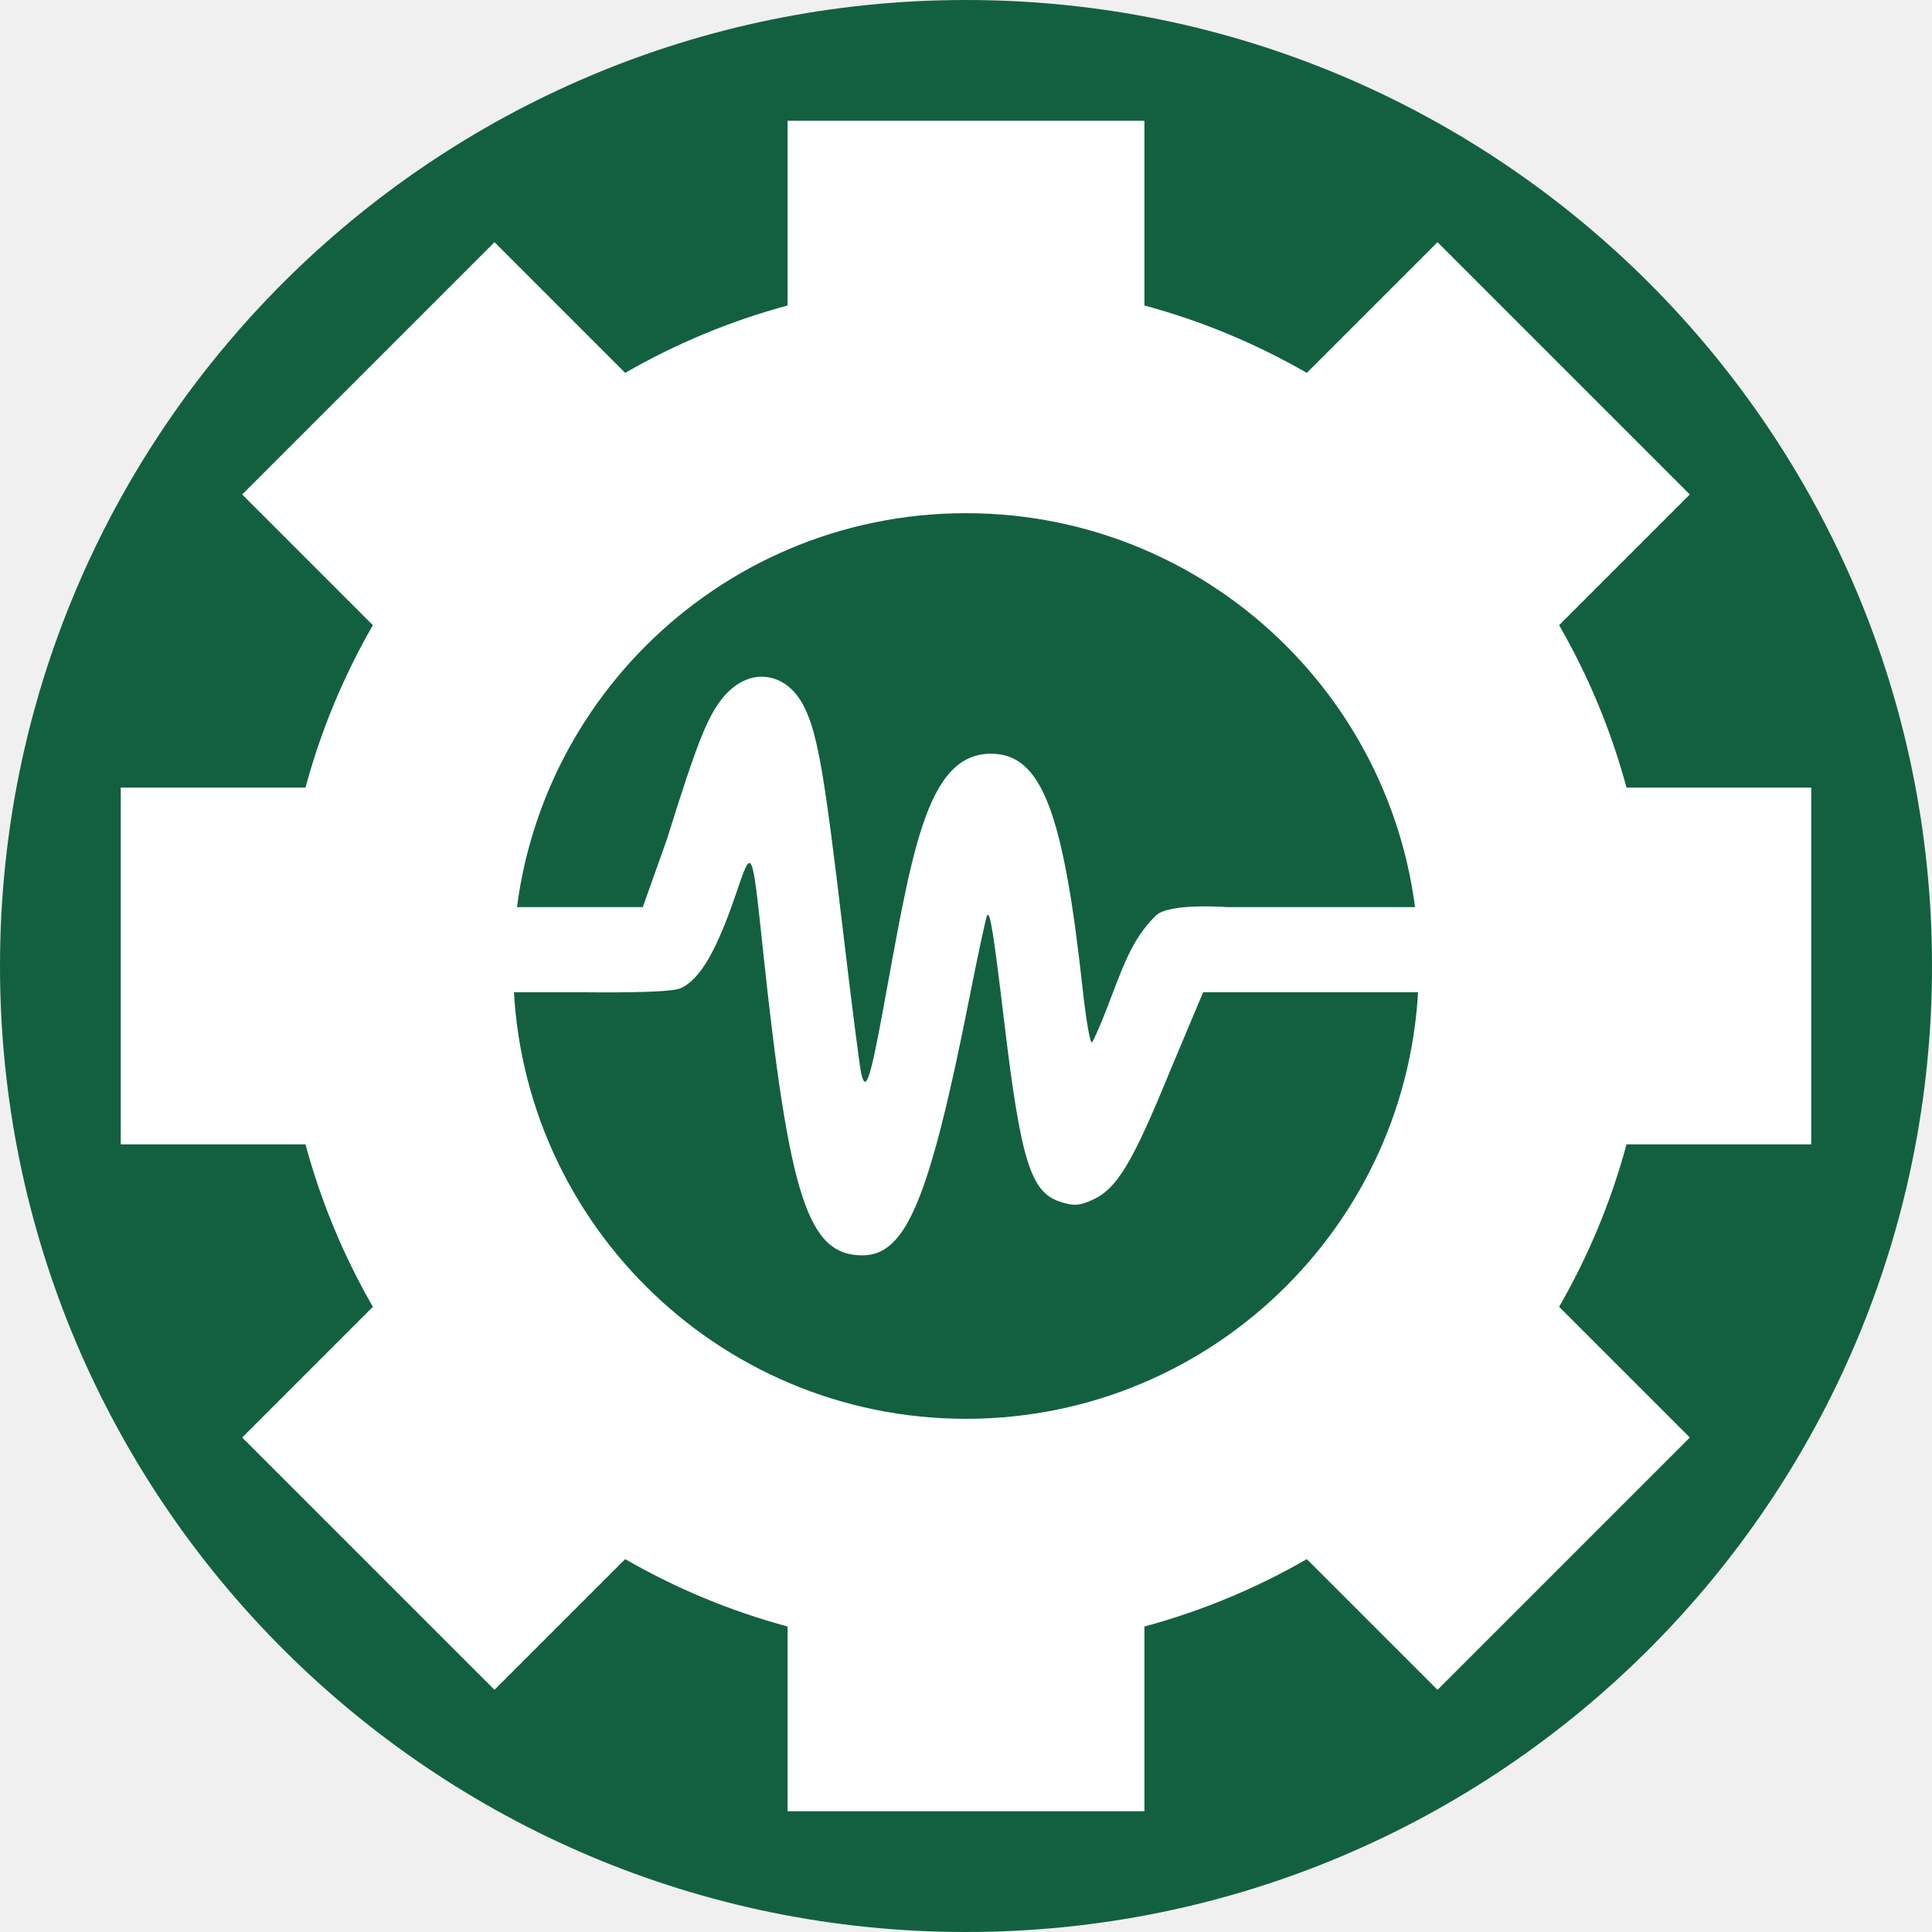
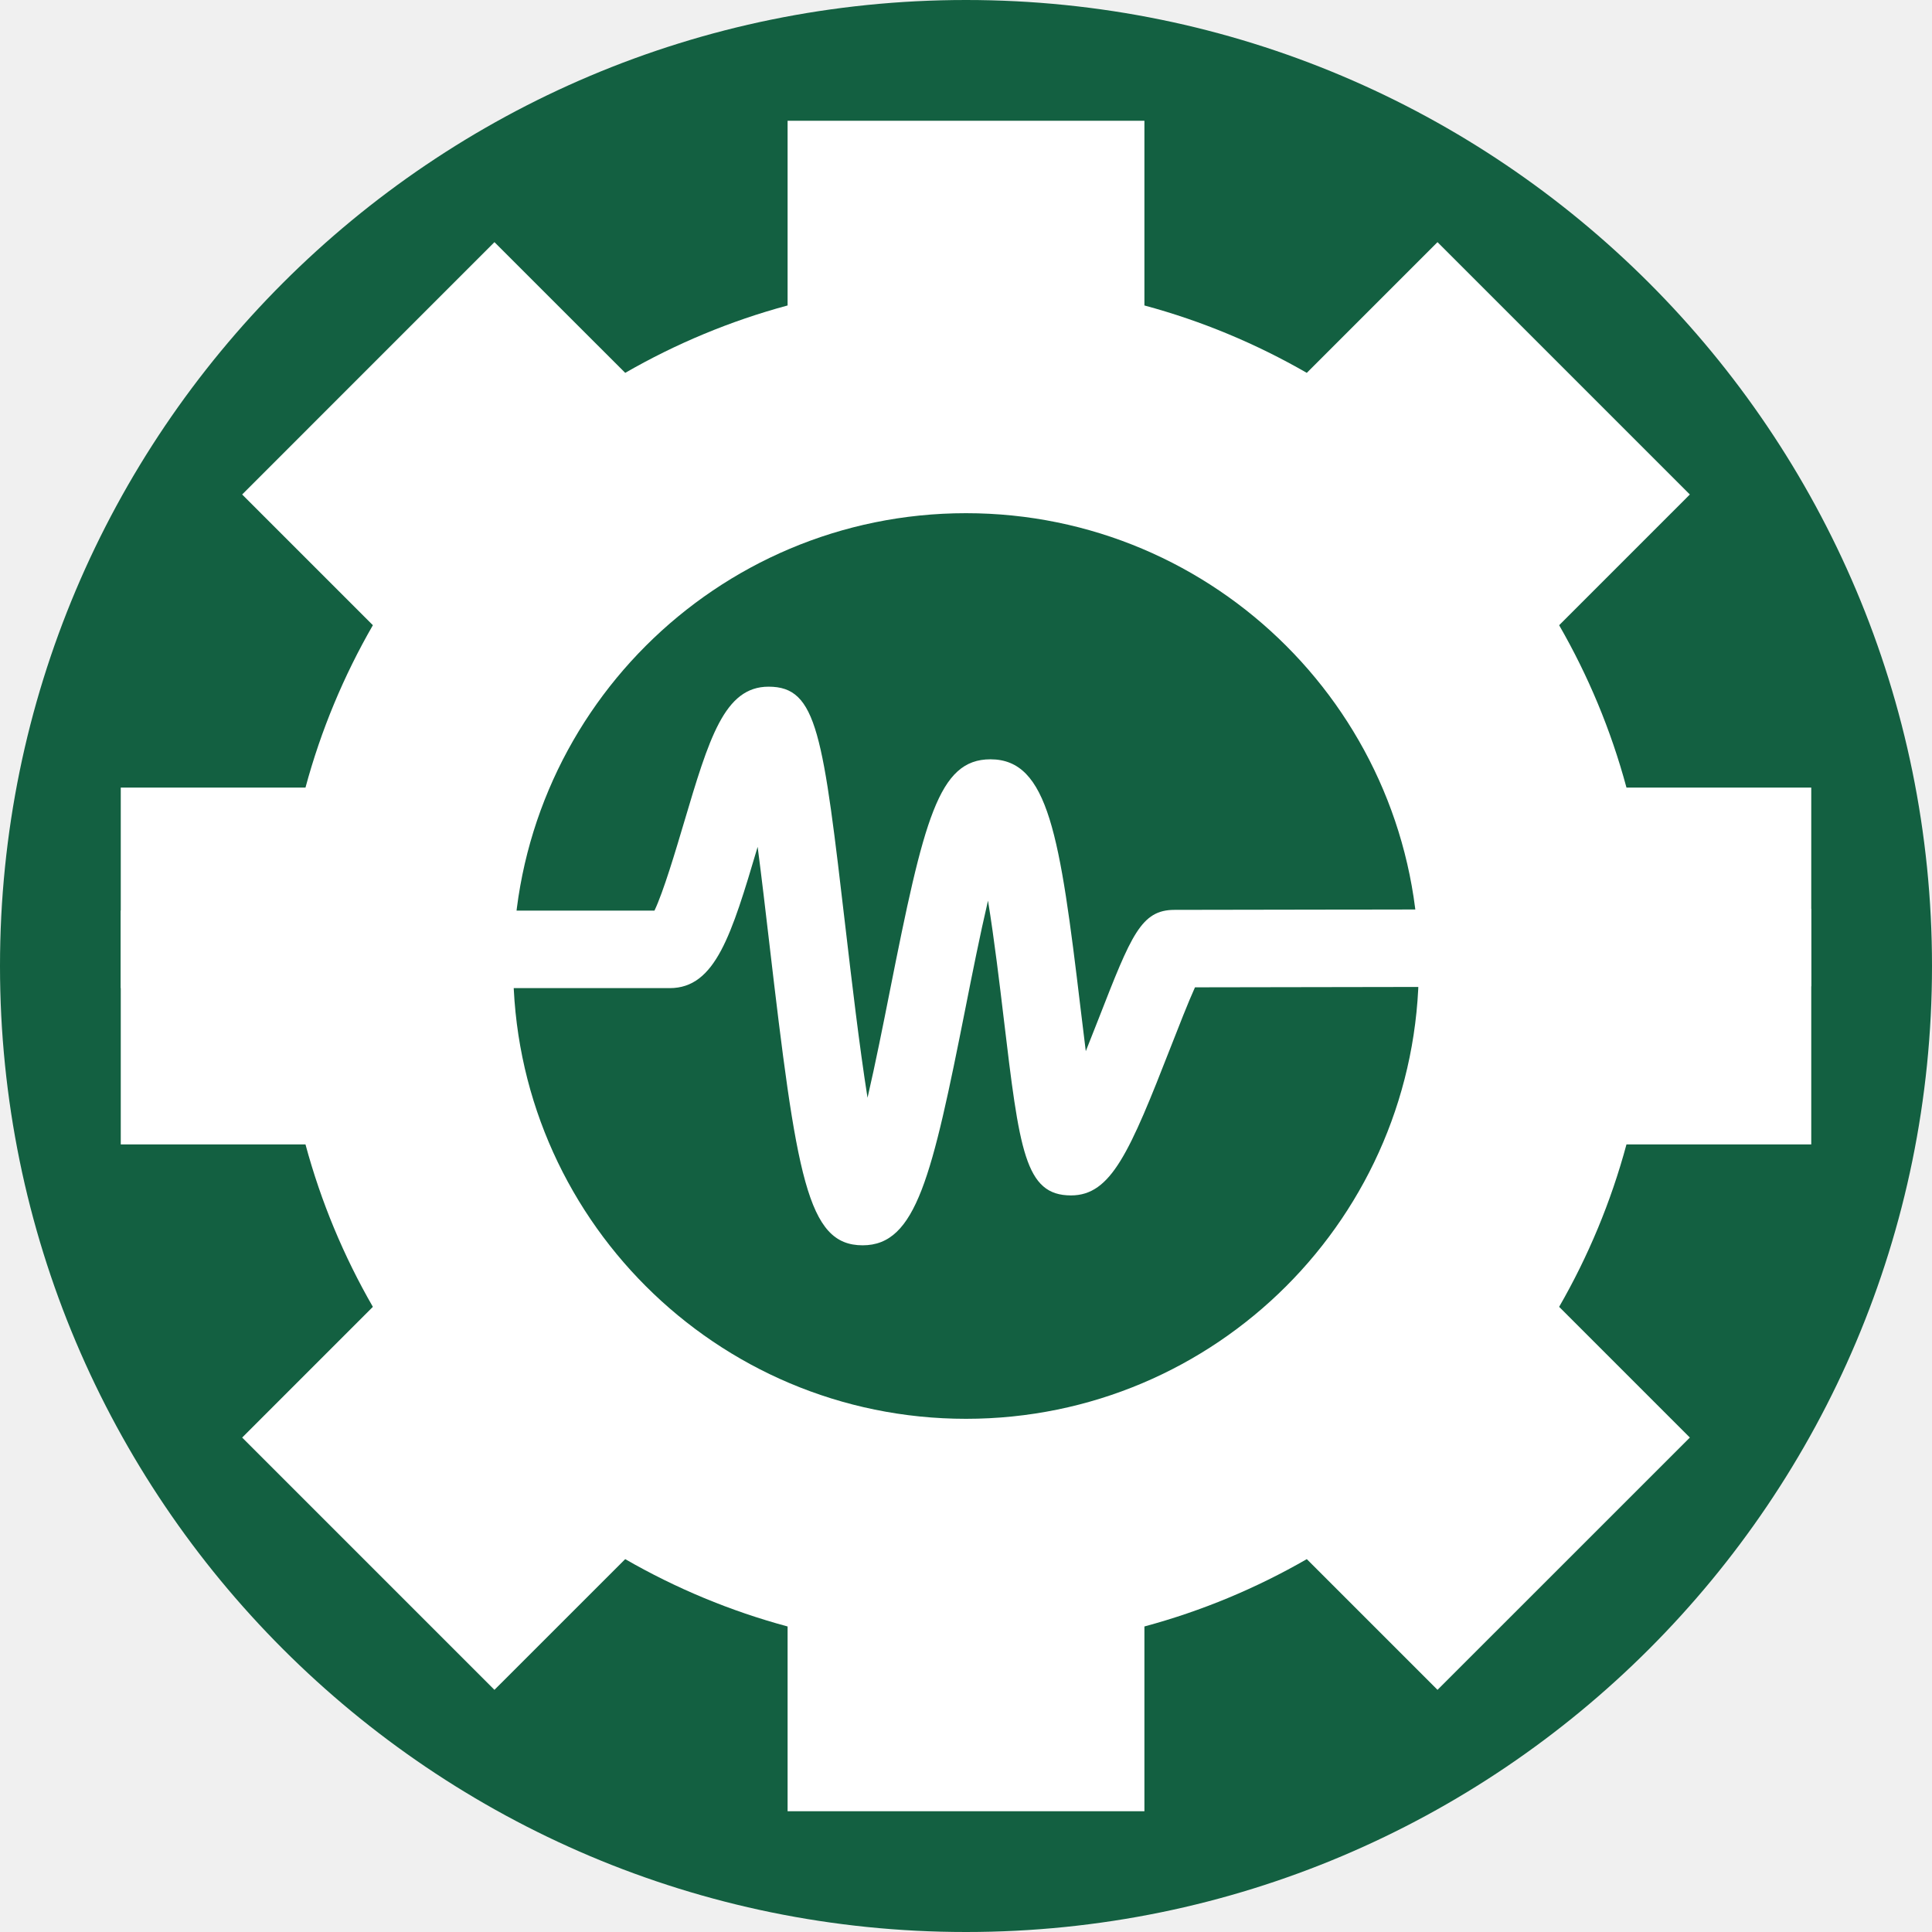
- <svg xmlns="http://www.w3.org/2000/svg" id="SVGRoot" width="64px" height="64px" version="1.1" viewBox="0 0 64 64" xml:space="preserve">
-   <g>
-     <circle cx="32" cy="32" r="32" fill="#136041" stop-color="#000000" stroke-linecap="round" stroke-linejoin="round" stroke-miterlimit="168.2" stroke-width="7.559" style="paint-order:markers stroke fill" />
-     <path d="m51.648 20.71 4.33-4.33-8.358-8.358-4.33 4.33c-1.671-0.962-3.475-1.719-5.38-2.232v-6.12h-11.82v6.12c-1.905 0.513-3.709 1.27-5.38 2.232l-4.33-4.33-4.179 4.179-4.179 4.179 4.33 4.33c-0.963 1.671-1.719 3.475-2.232 5.38h-6.12v11.819h6.12c0.513 1.905 1.27 3.709 2.232 5.381l-4.33 4.33 4.179 4.179 4.179 4.179 4.33-4.33c1.671 0.963 3.475 1.719 5.38 2.232v6.12h11.82v-6.12c1.905-0.513 3.709-1.269 5.38-2.232l4.33 4.33 8.358-8.358-4.33-4.33c0.962-1.671 1.719-3.475 2.232-5.381h6.12v-11.819h-6.12c-0.513-1.905-1.269-3.709-2.232-5.38zm-9.041 13.54c-0.281 1.325-0.805 2.562-1.523 3.66-0.413 0.633-0.888 1.222-1.42 1.754-0.533 0.532-1.121 1.007-1.754 1.42-1.099 0.717-2.335 1.242-3.661 1.523-0.726 0.154-1.478 0.236-2.249 0.236-0.771 0-1.523-0.082-2.249-0.236-1.325-0.281-2.561-0.806-3.661-1.523-0.633-0.414-1.221-0.888-1.754-1.42-0.532-0.533-1.008-1.121-1.42-1.754-0.718-1.099-1.242-2.335-1.523-3.66-0.154-0.726-0.236-1.479-0.236-2.25 0-0.771 0.082-1.523 0.236-2.25 0.281-1.325 0.805-2.561 1.523-3.66 0.413-0.633 0.888-1.222 1.42-1.754 0.532-0.532 1.121-1.007 1.754-1.42 1.099-0.718 2.335-1.242 3.661-1.523 0.726-0.154 1.478-0.237 2.249-0.237 0.771 0 1.523 0.083 2.25 0.237 1.325 0.281 2.561 0.805 3.66 1.523 0.633 0.413 1.222 0.888 1.754 1.42 0.532 0.533 1.007 1.121 1.42 1.754 0.718 1.099 1.242 2.335 1.523 3.66 0.154 0.726 0.236 1.478 0.236 2.25 0 0.771-0.082 1.523-0.236 2.249z" fill="#fff" />
-     <circle cx="32" cy="32" r="15" fill="#136041" stop-color="#000000" stroke-linecap="round" stroke-linejoin="round" stroke-miterlimit="168.2" stroke-width="15.389" style="paint-order:markers stroke fill" />
-     <path d="m25.213 22.416c-0.439 9e-3 -0.891 0.238-1.268 0.697-0.51 0.621-0.859 1.504-1.848 4.676l-0.803 2.26h-2.115l-4.156-6e-5 -0.001 2.822 4.451 1.3e-4s2.662 0.036 3.051-0.126c0.671-0.28 1.226-1.287 1.852-3.123 0.542-1.592 0.531-1.616 0.902 1.879 0.868 8.182 1.488 10.084 3.291 10.084 1.456 0 2.228-1.869 3.564-8.631 0.281-1.42 0.538-2.608 0.57-2.641 0.101-0.101 0.212 0.601 0.562 3.527 0.55 4.596 0.876 5.647 1.844 5.967 0.461 0.152 0.659 0.139 1.117-0.078 0.789-0.374 1.302-1.237 2.543-4.275l1.086-2.583h9.121l-2e-3 -2.822h-8.326s-1.929-0.147-2.362 0.283c-0.805 0.798-1.079 1.673-1.633 3.106-0.206 0.532-0.421 1.023-0.479 1.09-0.058 0.067-0.197-0.732-0.311-1.775-0.639-5.888-1.369-7.751-2.994-7.785-2.228-0.047-2.676 3.408-3.644 8.631-0.412 2.224-0.557 2.619-0.703 1.924-0.054-0.259-0.321-2.359-0.594-4.666-0.613-5.193-0.839-6.513-1.273-7.41-0.334-0.691-0.878-1.041-1.441-1.029z" fill="#fff" stop-color="#000000" stroke-linecap="round" stroke-linejoin="round" stroke-miterlimit="168.2" stroke-width="33.692" style="paint-order:markers stroke fill" />
-   </g>
+ <svg xmlns="http://www.w3.org/2000/svg" width="512" height="512" version="1.1" viewBox="0 0 512 512" xml:space="preserve">
+   <circle cx="256" cy="256" r="256" fill="#136041" />
+   <path d="m208.72 32v48.953c-15.238 4.106-29.662 10.159-43.031 17.859l-34.656-34.641-66.859 66.875 34.641 34.641c-7.7 13.37-13.753 27.789-17.859 43.031h-48.953v94.562h48.953c4.106 15.241 10.161 29.675 17.859 43.047l-34.641 34.641 66.859 66.859 34.656-34.641c13.369 7.7 27.793 13.738 43.031 17.844v48.969h94.562v-48.969c15.24-4.105 29.661-10.144 43.031-17.844l34.641 34.641 66.875-66.859-34.641-34.641c7.699-13.372 13.74-27.806 17.844-43.047h48.969v-94.562h-48.969c-4.104-15.242-10.145-29.661-17.844-43.031l34.641-34.641-66.875-66.875-34.641 34.641c-13.37-7.699-27.791-13.754-43.031-17.859v-48.953zm47.281 104c66.274 0 120 53.726 120 120s-53.726 120-120 120-120-53.726-120-120 53.726-120 120-120z" fill="#fff" />
+   <path d="m228.62 330.02c-14.741 0-17.507-18.079-24.828-80.793-0.904-7.739-1.941-16.617-3.009-24.804-6.934 23.356-11.182 37.441-23.295 37.441h-145.49v-20.536h141.44c2.379-4.98 5.668-16.063 7.763-23.117 6.712-22.593 10.761-36.233 22.484-36.233 12.927 0 14.382 12.452 20.498 64.867 1.482 12.664 3.529 30.198 5.719 44.077 2.112-9.118 4.186-19.561 5.849-27.946 9.101-45.885 12.951-61.752 26.724-61.752 15.365 0 18.425 20.204 23.873 65.901 0.425 3.58 0.9 7.537 1.397 11.449 1.283-3.204 2.482-6.27 3.45-8.738 8.612-22.056 11.213-28.713 20.064-28.713 4.228 0 168.7-0.281 168.7-0.281l0.033 20.536s-134.25 0.229-163.31 0.274c-1.804 3.987-4.35 10.511-6.362 15.652-10.97 28.093-15.847 39.494-26.492 39.494-12.233 0-13.65-11.904-17.87-47.24-0.993-8.348-2.444-20.519-4.128-30.88-2.136 9.135-4.251 19.8-5.935 28.295-8.899 44.848-13.075 63.046-27.279 63.046" fill="#fff" />
</svg>
